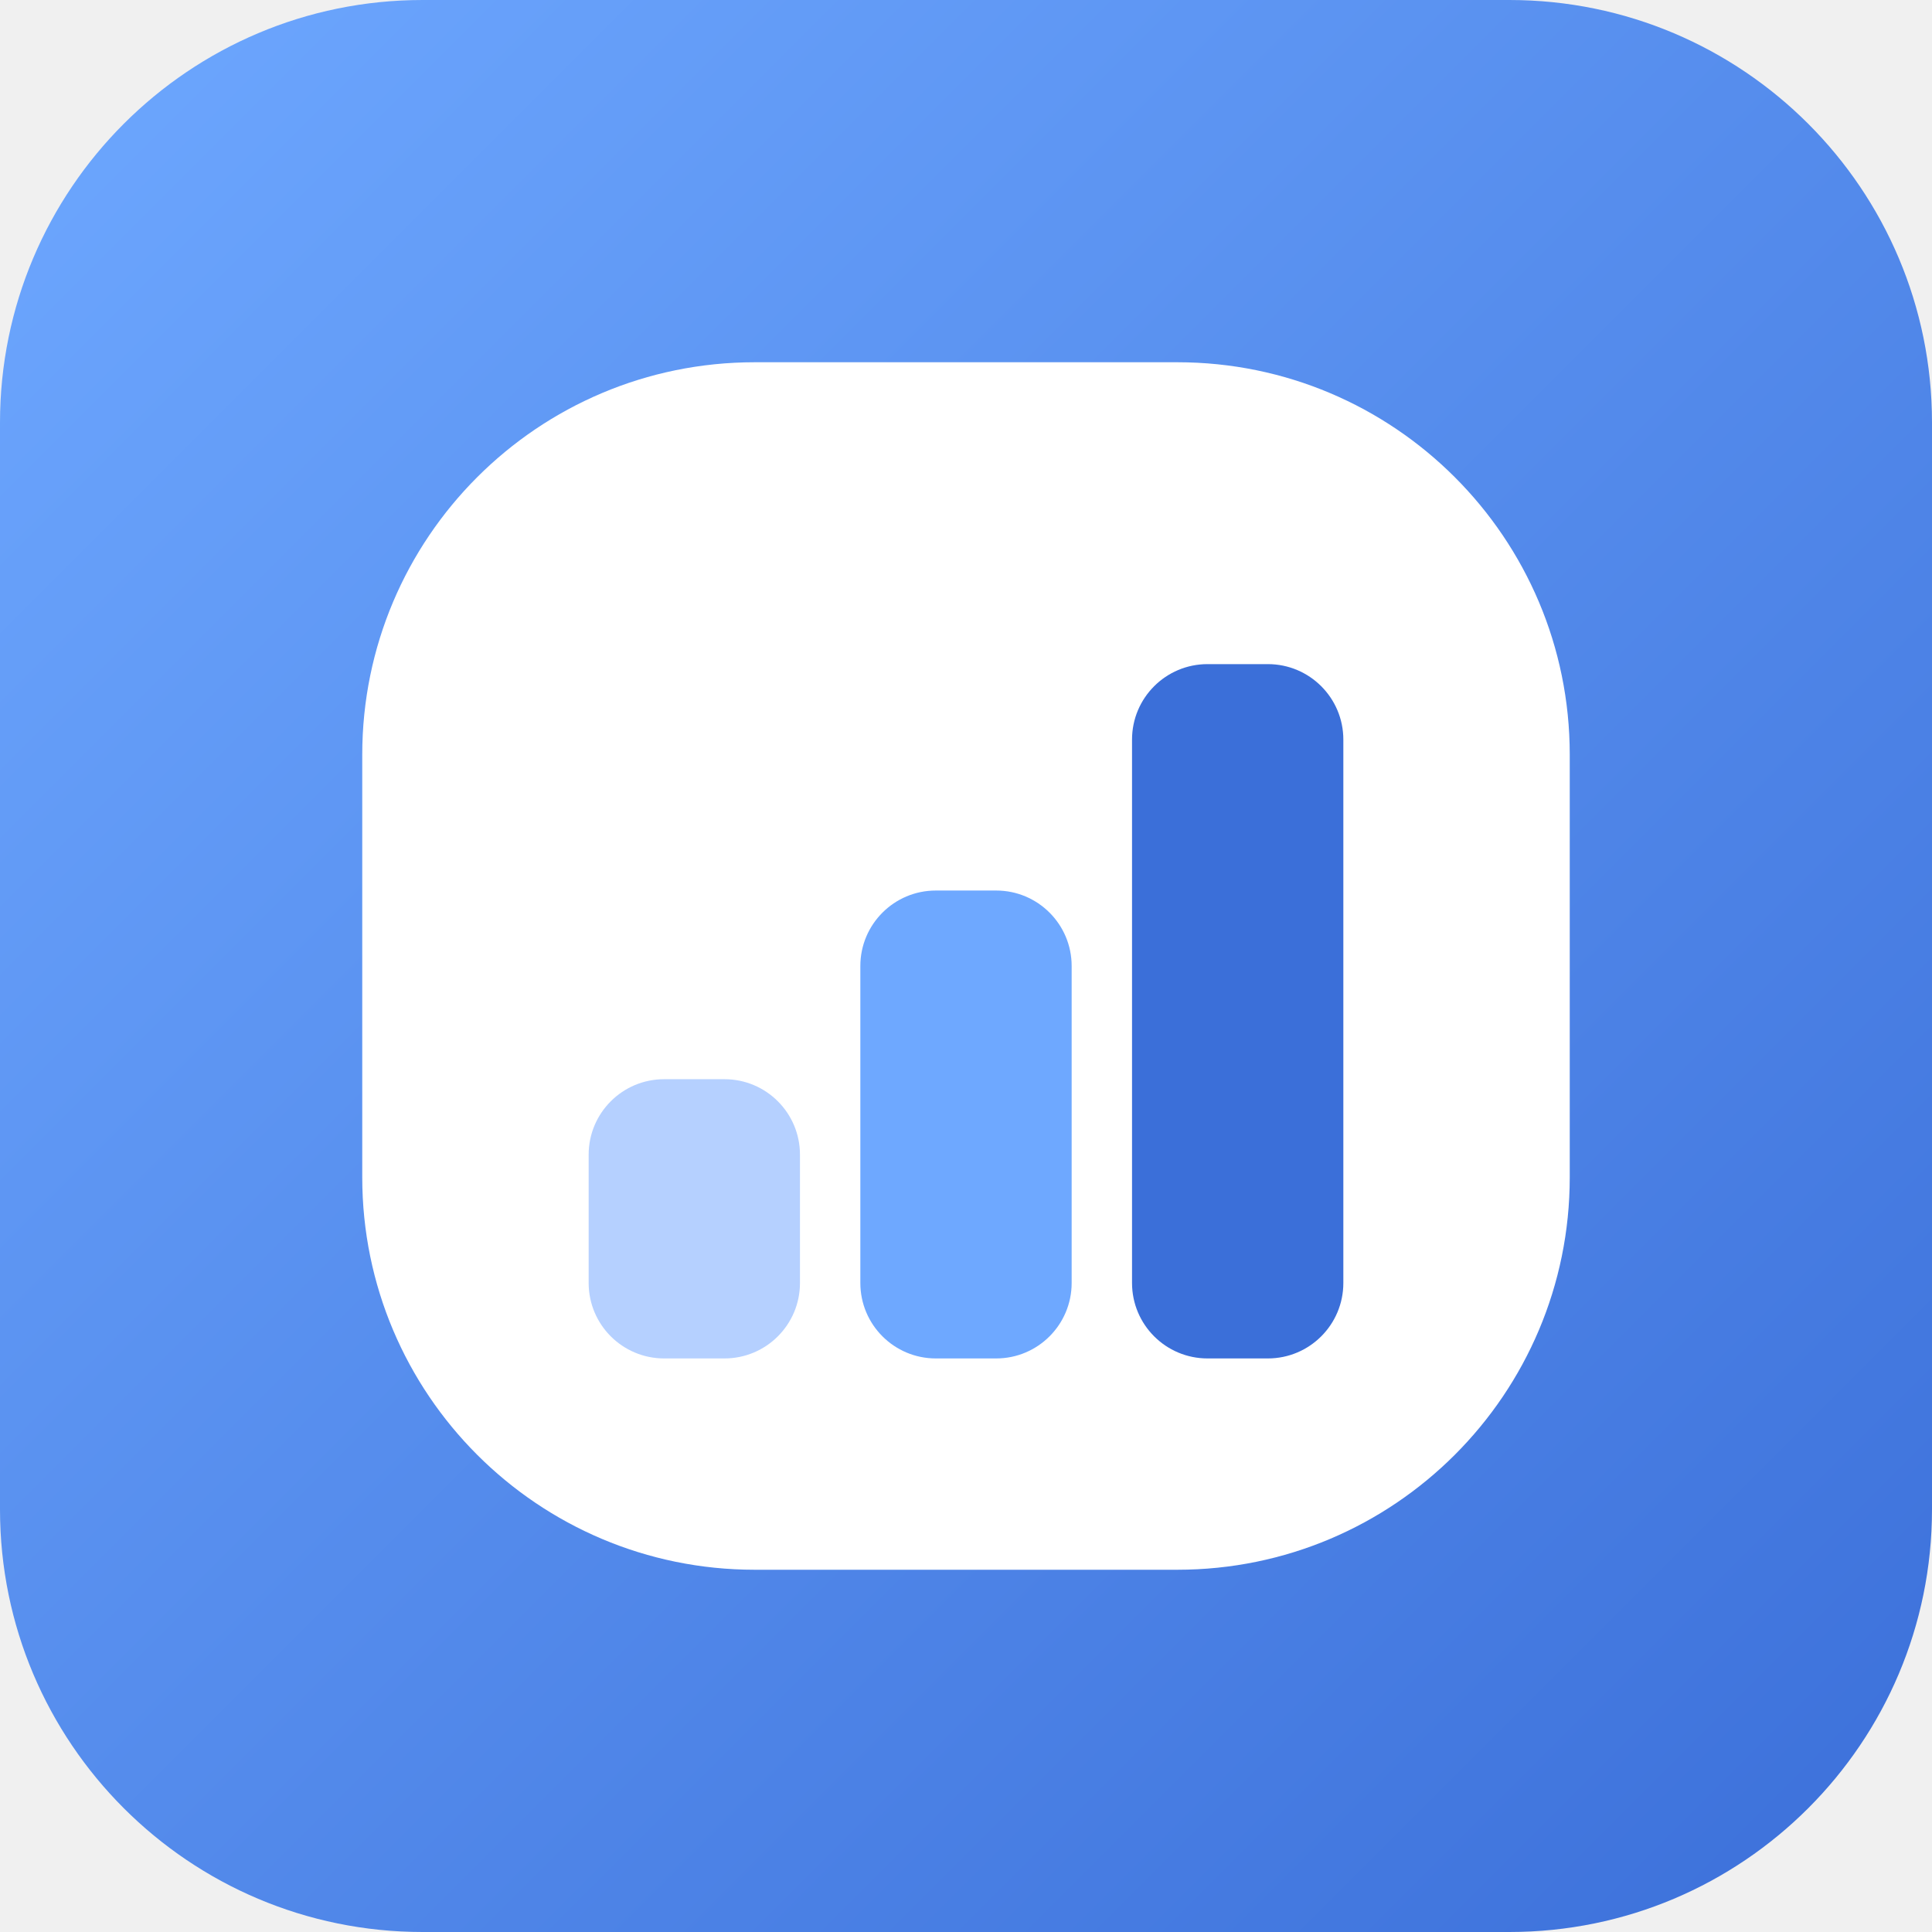
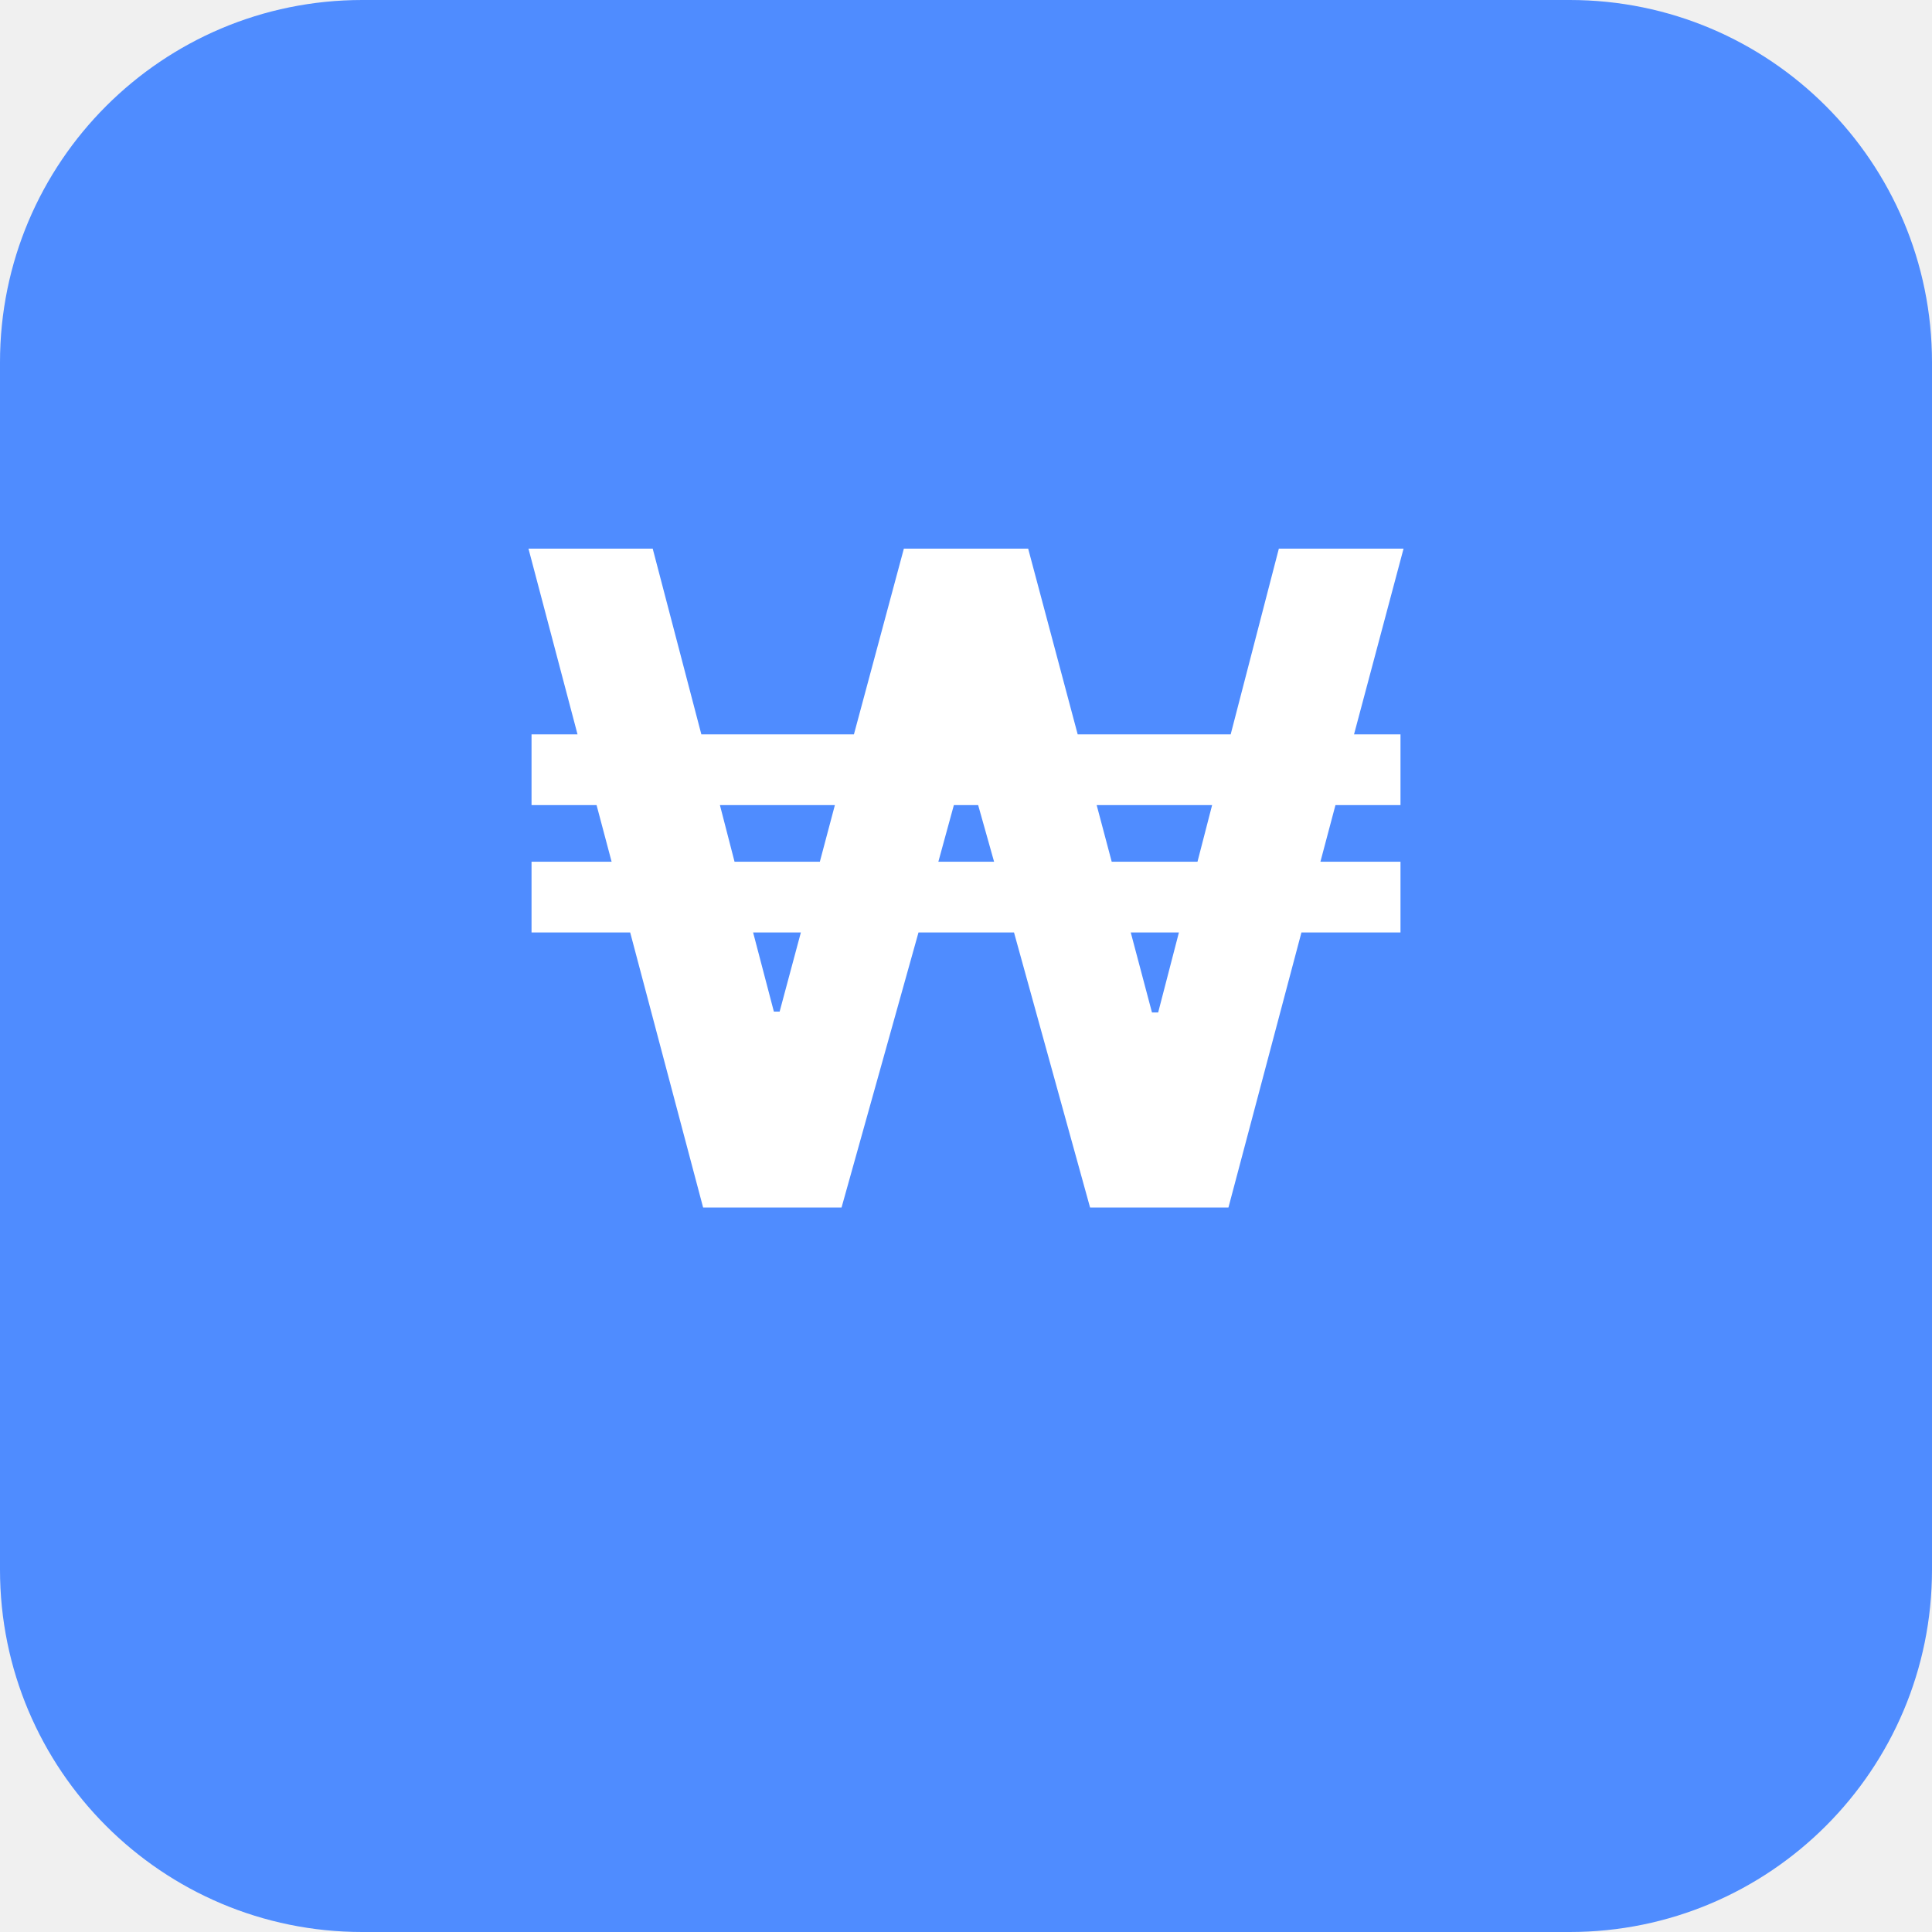
<svg xmlns="http://www.w3.org/2000/svg" viewBox="0 0 512 512">
-   <defs>
-     <linearGradient id="bg" x1="0" y1="0" x2="1" y2="1">
-       <stop offset="0" stop-color="#6EA8FF" />
-       <stop offset="1" stop-color="#3B6FD9" />
-     </linearGradient>
-   </defs>
-   <rect width="512" height="512" rx="112" fill="url(#bg)" />
-   <g>
-     <rect x="96" y="96" width="320" height="320" rx="104" fill="#fff" />
-     <rect x="156" y="286" width="56" height="74" rx="20" fill="#B5D0FF" />
-     <rect x="228" y="236" width="56" height="124" rx="20" fill="#6EA8FF" />
-     <rect x="300" y="176" width="56" height="184" rx="20" fill="#3B6FD9" />
-     <circle cx="328" cy="138" r="0" fill="#FBBF24" />
-   </g>
+   <rect width="512" height="512" rx="96" fill="#4f8cff" />
+   <text x="256" y="320" text-anchor="middle" font-family="-apple-system, sans-serif" font-size="240" font-weight="700" fill="#fff">₩</text>
</svg>
